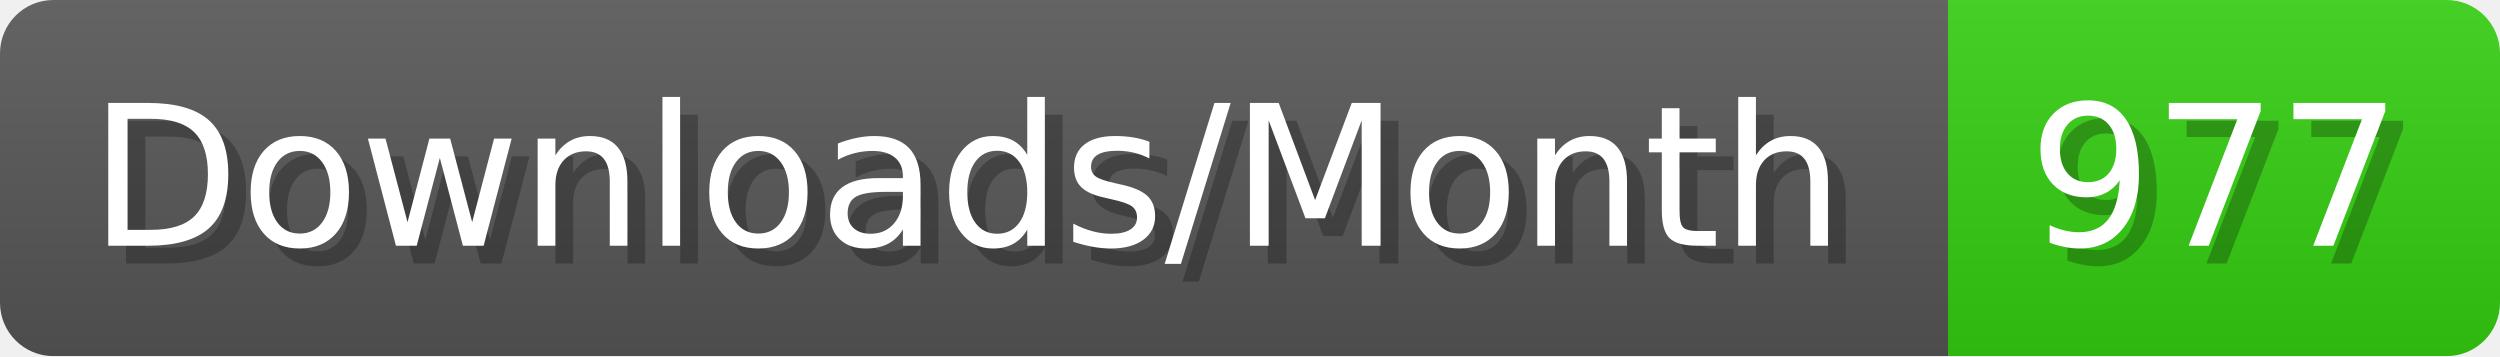
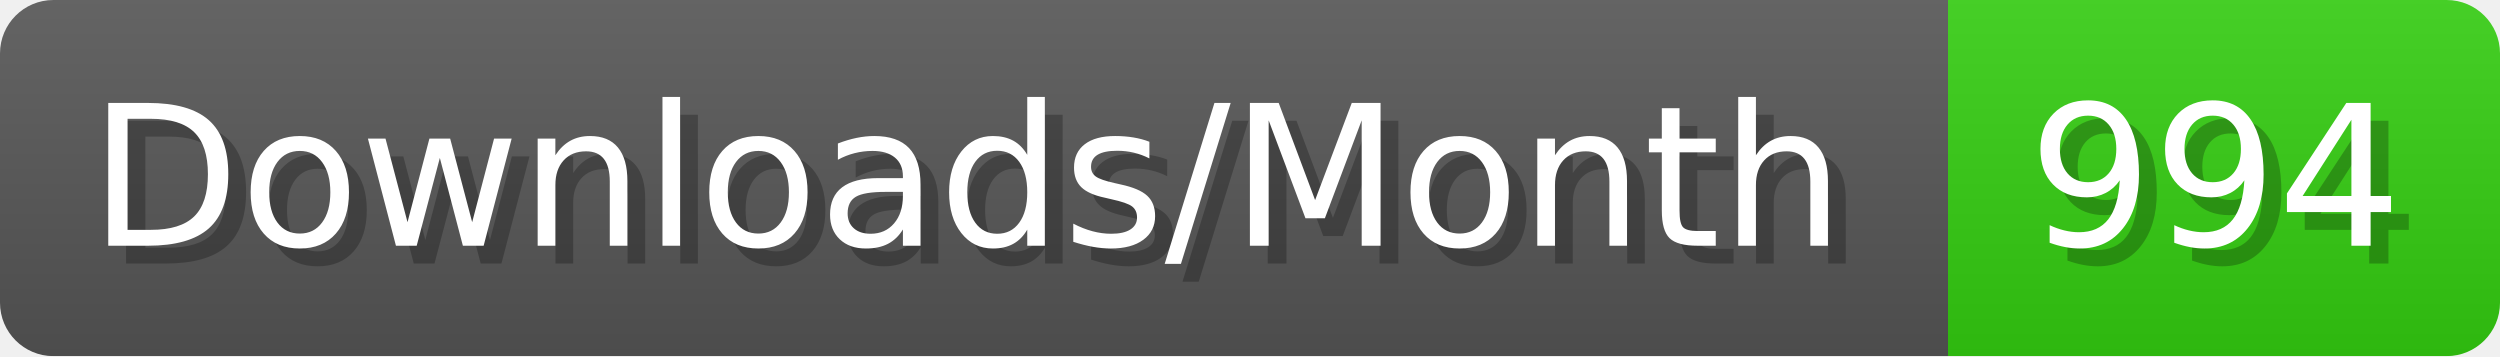
- <svg xmlns="http://www.w3.org/2000/svg" width="140.4" height="20" viewBox="0 0 1404 200" role="img" aria-label="Downloads/Month: 977">
+ <svg xmlns="http://www.w3.org/2000/svg" width="140.4" height="20" viewBox="0 0 1404 200" role="img" aria-label="Downloads/Month: 994">
  <linearGradient id="YlXUI" x2="0" y2="100%">
    <stop offset="0" stop-opacity=".1" stop-color="#EEE" />
    <stop offset="1" stop-opacity=".1" />
  </linearGradient>
  <mask id="JHhop">
    <rect width="1404" height="200" rx="30" fill="#FFF" />
  </mask>
  <g mask="url(#JHhop)">
    <rect width="1094" height="200" fill="#555" />
    <rect width="310" height="200" fill="#3C1" x="1094" />
    <rect width="1404" height="200" fill="url(#YlXUI)" />
  </g>
  <g aria-hidden="true" fill="#fff" text-anchor="start" font-family="Verdana,DejaVu Sans,sans-serif" font-size="110">
    <text x="60" y="148" textLength="994" fill="#000" opacity="0.25">Downloads/Month</text>
    <text x="50" y="138" textLength="994">Downloads/Month</text>
-     <text x="1149" y="148" textLength="210" fill="#000" opacity="0.25">977</text>
-     <text x="1139" y="138" textLength="210">977</text>
+     <text x="1149" y="148" textLength="210" fill="#000" opacity="0.25">994</text>
+     <text x="1139" y="138" textLength="210">994</text>
  </g>
</svg>
